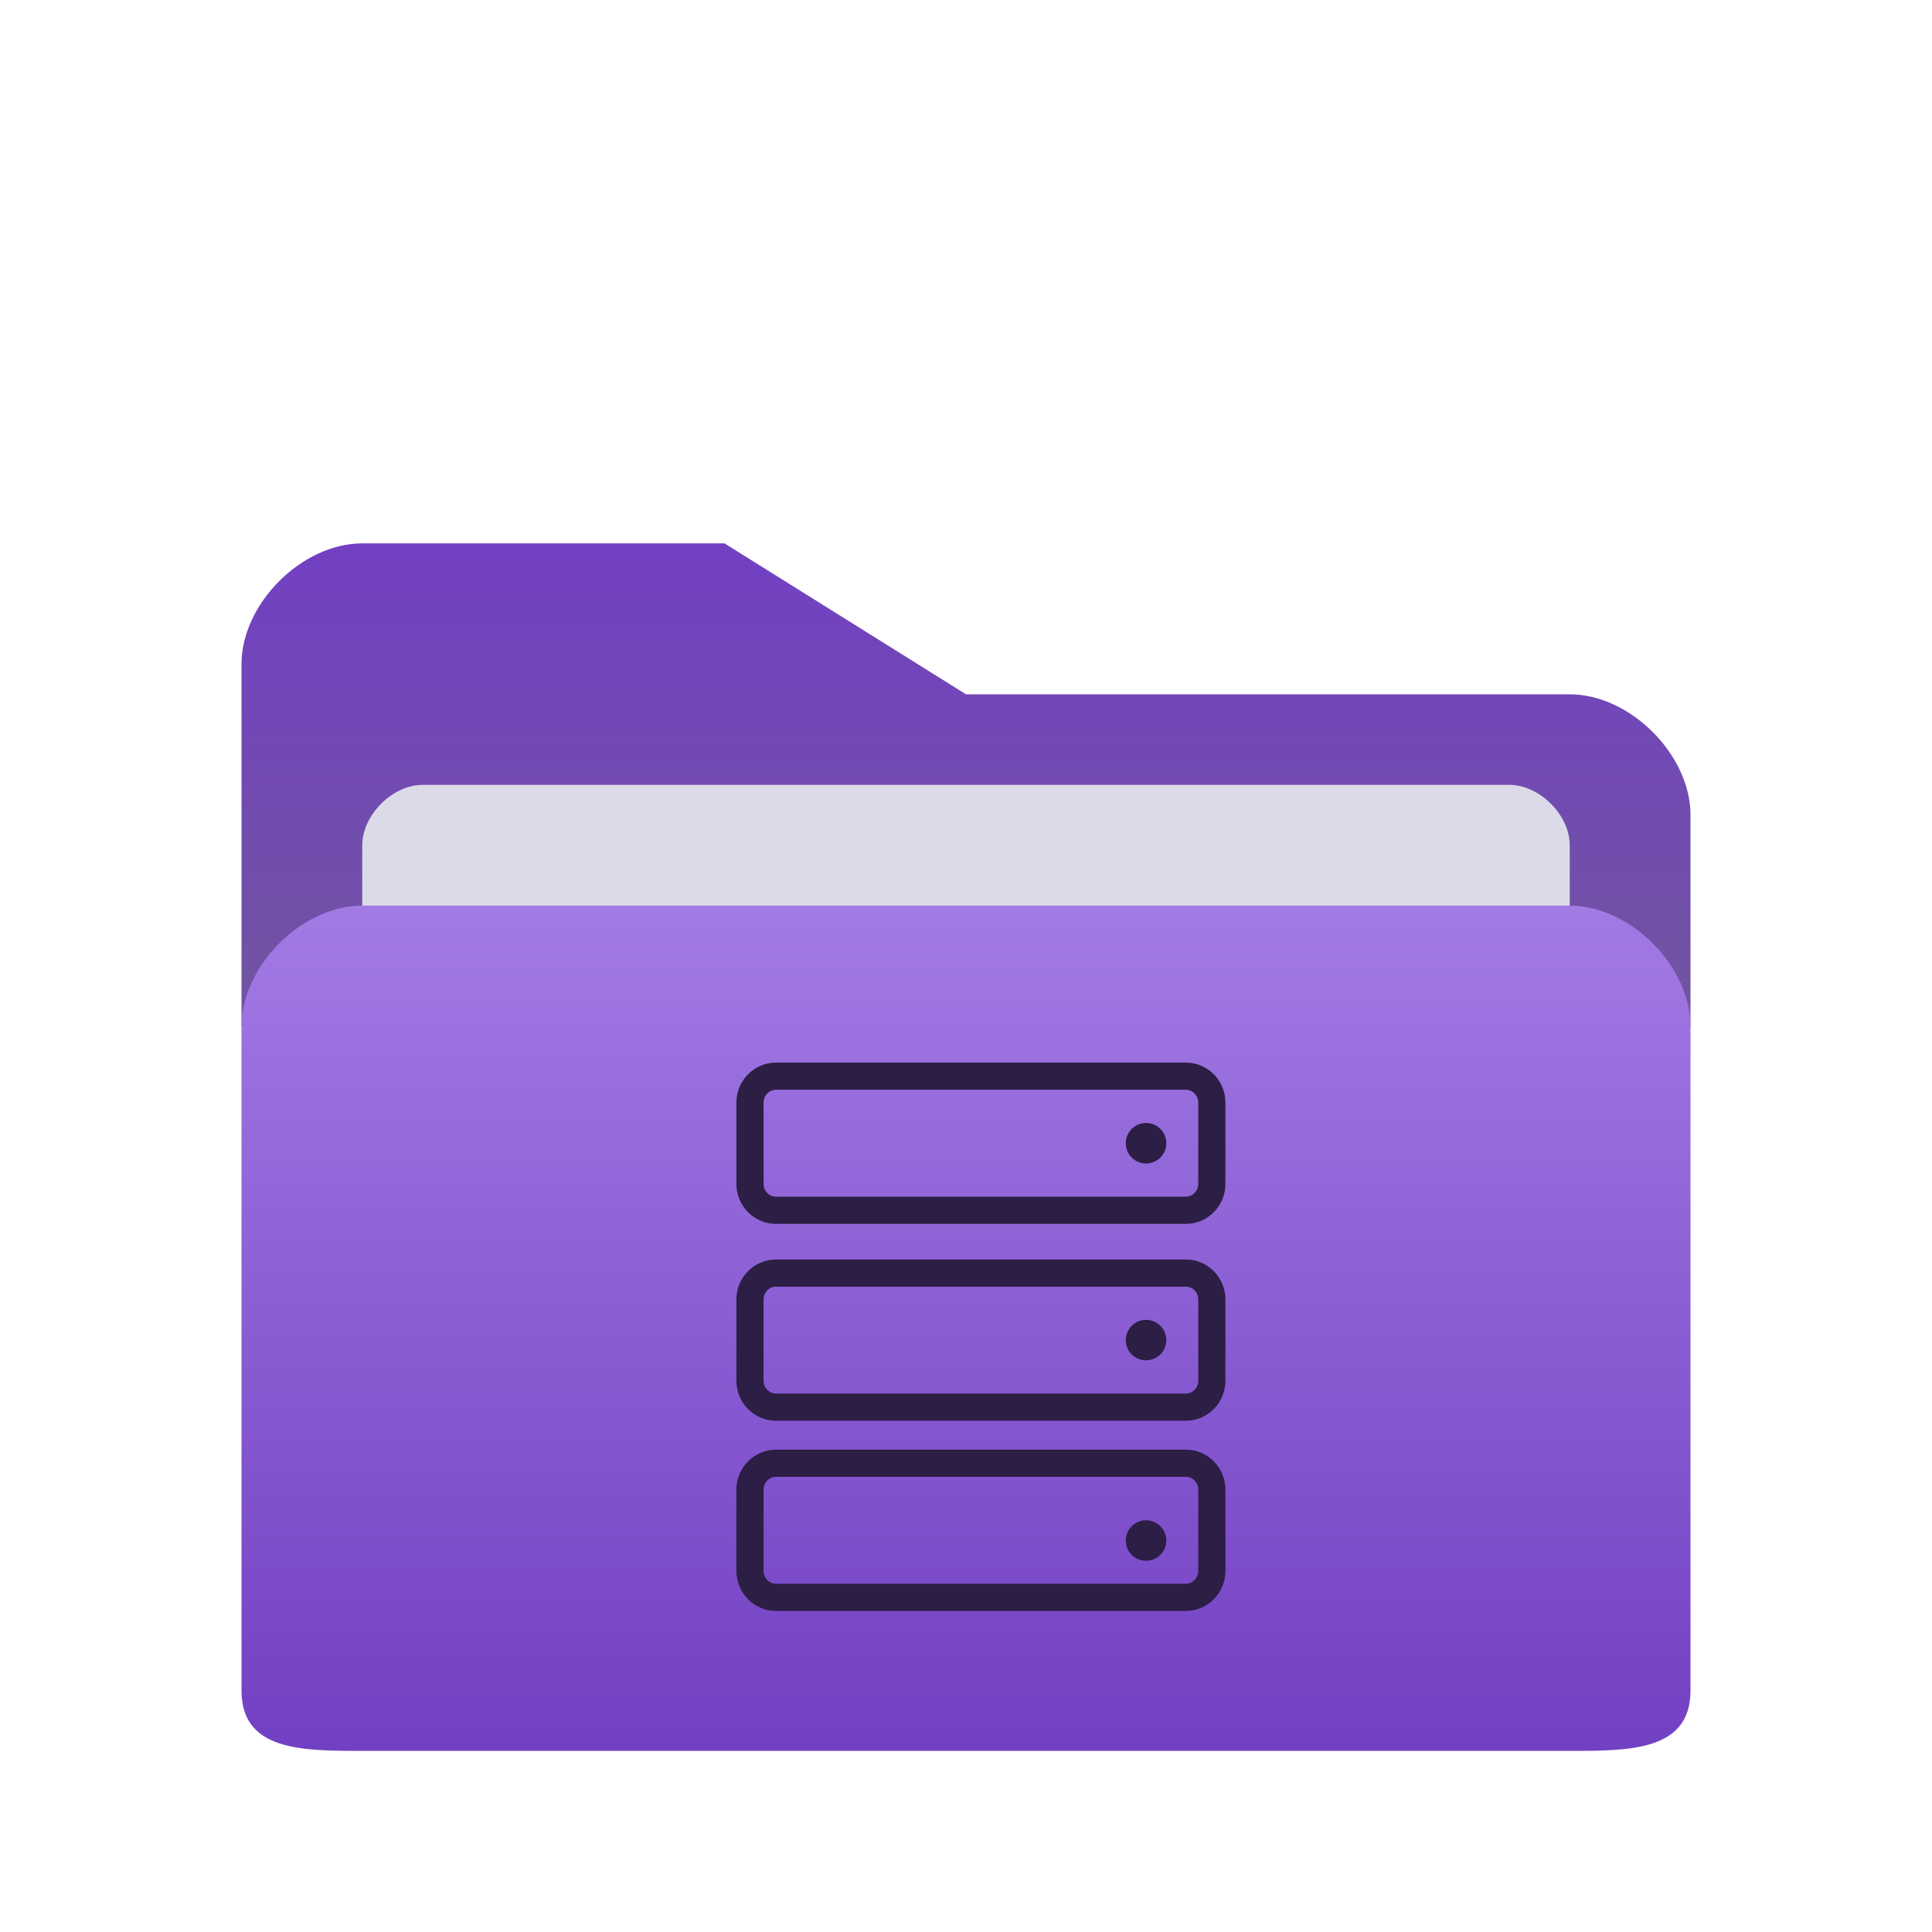
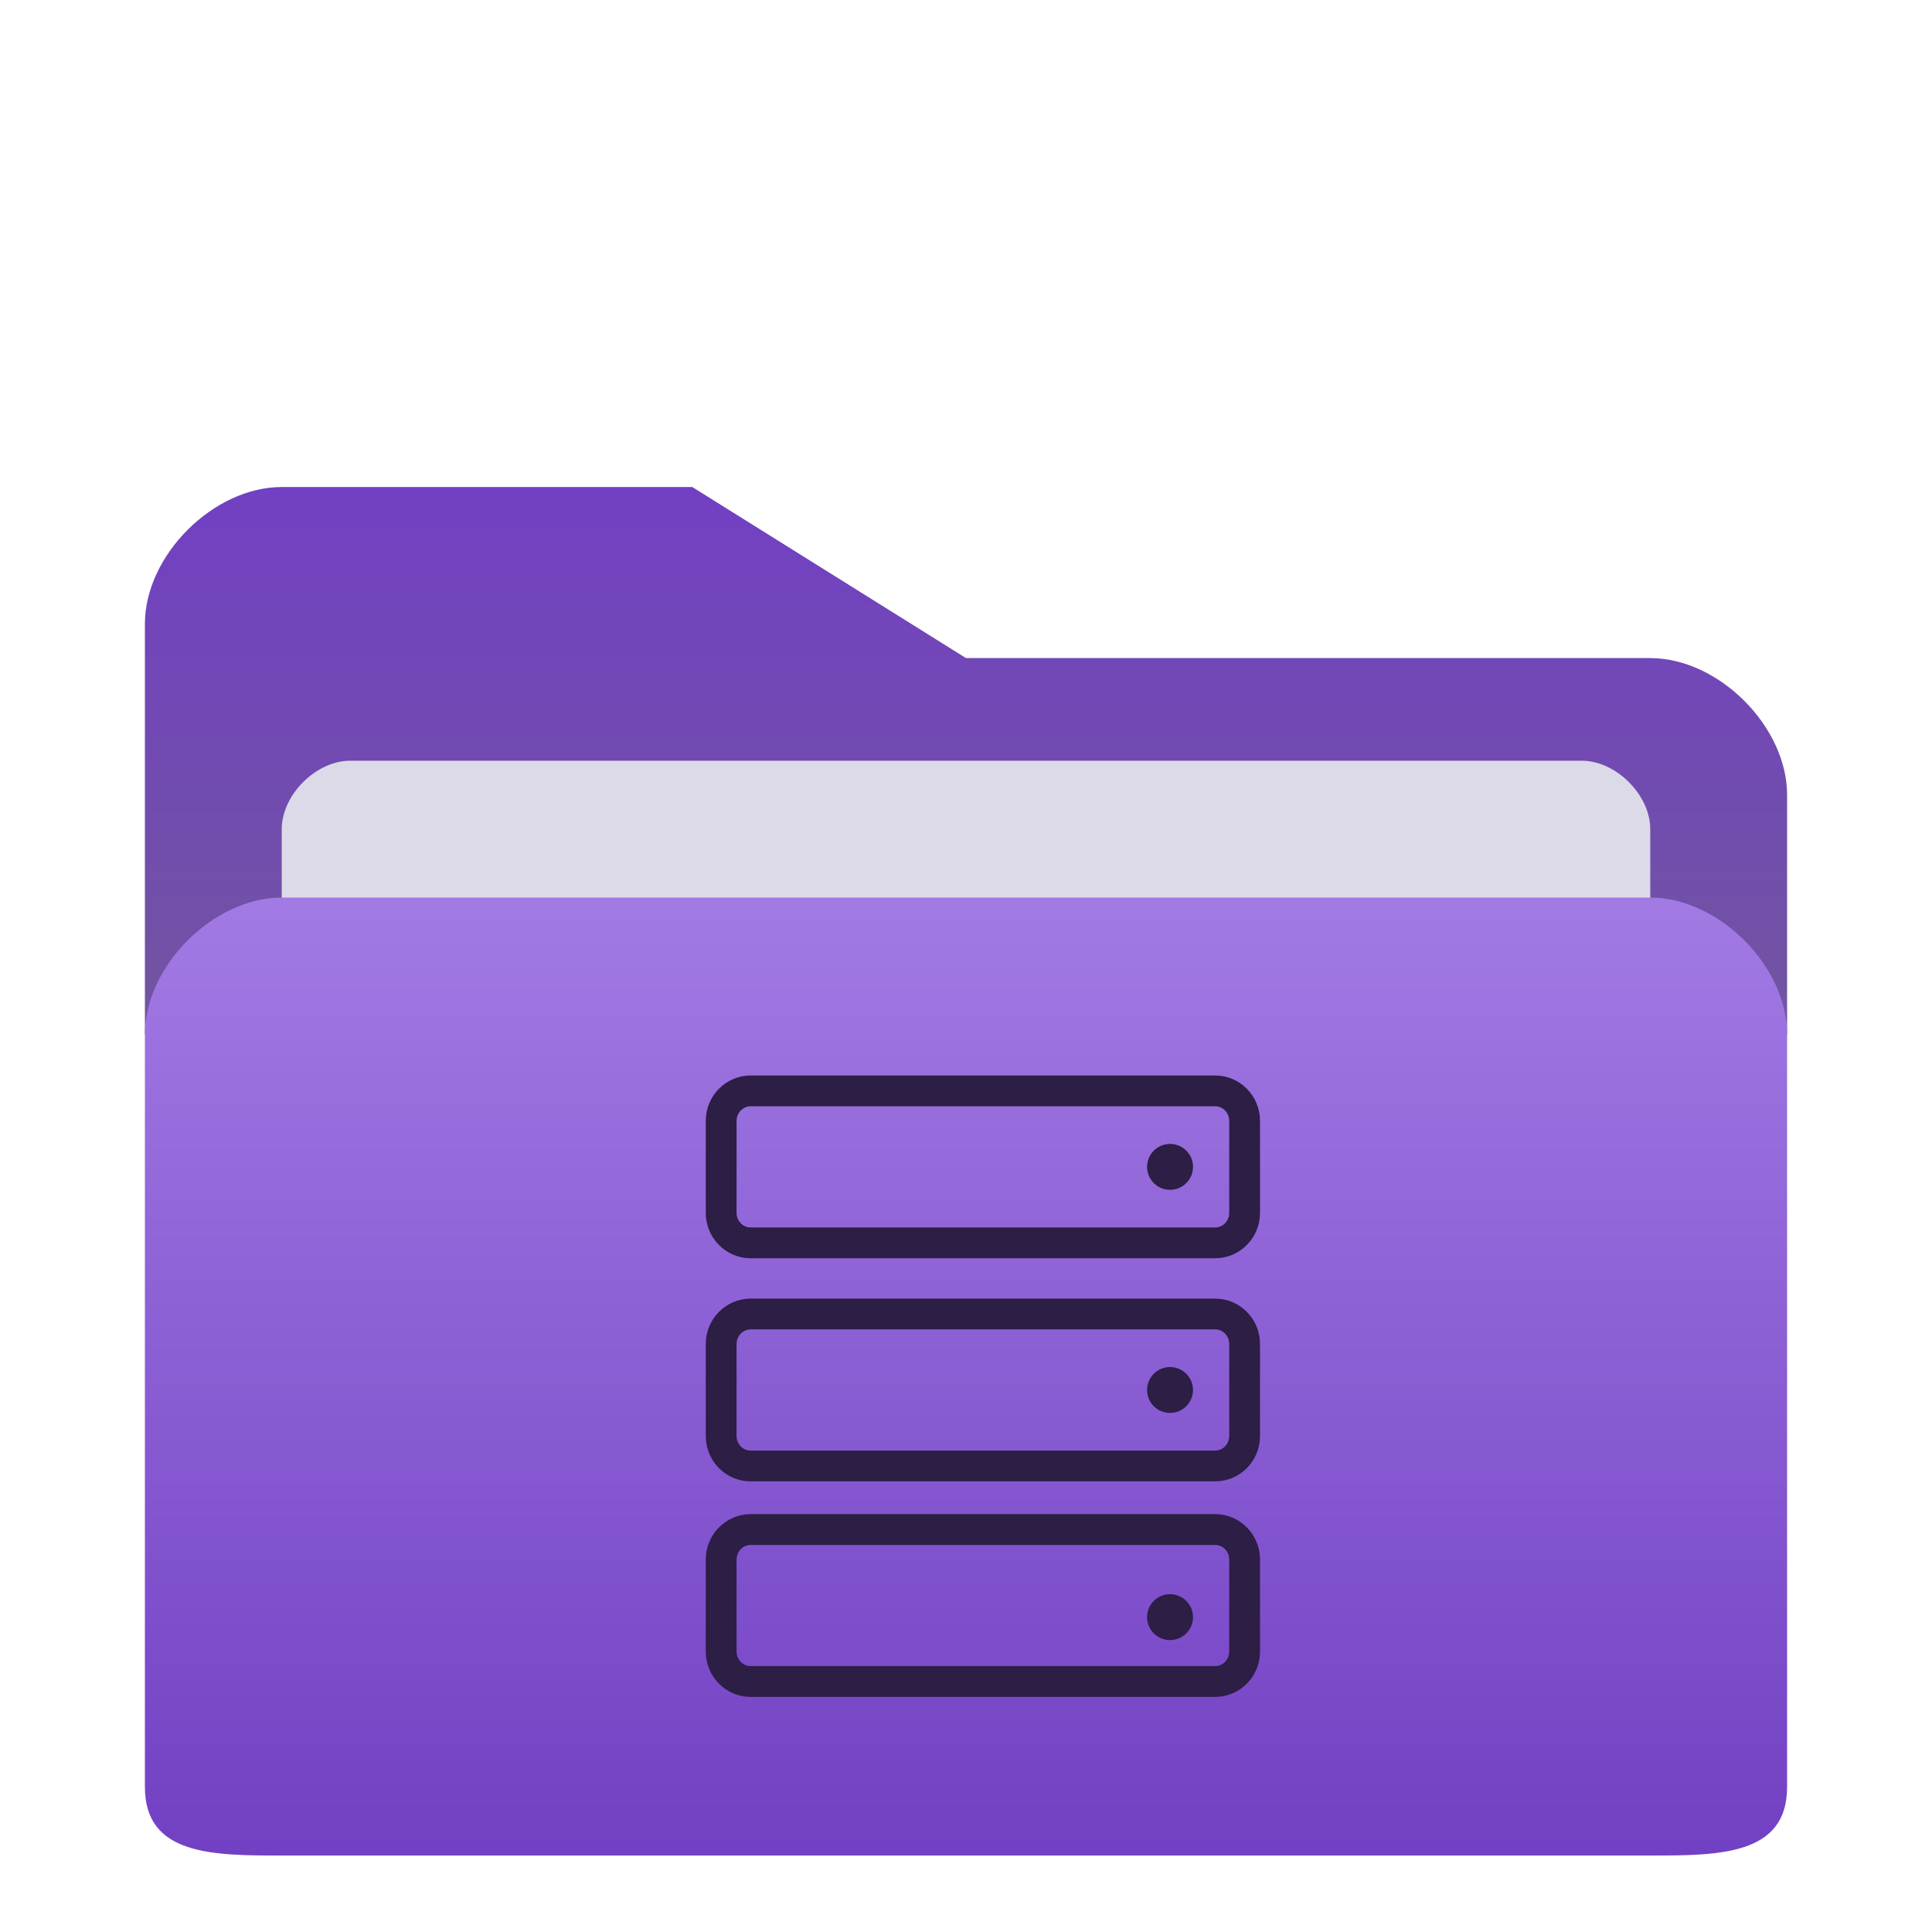
<svg xmlns="http://www.w3.org/2000/svg" width="512" height="512" viewBox="0 0 64 64">
  <defs>
    <linearGradient id="cuerpoGradient" x1="0%" y1="0%" x2="0%" y2="100%">
      <stop offset="0%" stop-color="#a27ae4" />
      <stop offset="100%" stop-color="#7240c3" />
    </linearGradient>
    <linearGradient id="solapaGradient" x1="0%" y1="0%" x2="0%" y2="100%">
      <stop offset="0%" stop-color="#7240c3" />
      <stop offset="100%" stop-color="#7155a0" />
    </linearGradient>
  </defs>
-   <path d="M 12 18 H 24 L 32 23 H 52 C 54 23 56 25 56 27 V 34 H 8 V 22 C 8 20 10 18 12 18 Z" fill="url(#solapaGradient)" />
-   <path d="M 14 26 C 13 26 12 27 12 28 V 54 H 52 V 28 C 52 27 51 26 50 26 Z" fill="#dcdae8" />
-   <path d="M 12 30 H 52 C 54 30 56 32 56 34 V 56 C 56 58 54 58 52 58 H 12 C 10 58 8 58 8 56 V 34 C 8 32 10 30 12 30 Z" fill="url(#cuerpoGradient)" />
-   <g transform="translate(2, 12) scale(0.9)">
-     <path d="M 41.425 31.214 H 26.34 C 25.812 31.214 25.382 30.777 25.382 30.241 V 27.251 C 25.382 26.714 25.812 26.278 26.34 26.278 H 41.425 C 41.953 26.278 42.382 26.714 42.382 27.251 V 30.241 C 42.382 30.777 41.953 31.214 41.425 31.214 Z" fill="none" stroke="#2c1e44" stroke-width="1" />
-     <path d="M 41.425 38.46 H 26.34 C 25.812 38.46 25.382 38.023 25.382 37.487 V 34.497 C 25.382 33.961 25.812 33.524 26.34 33.524 H 41.425 C 41.953 33.524 42.382 33.961 42.382 34.497 V 37.487 C 42.382 38.024 41.953 38.46 41.425 38.46 Z" fill="none" stroke="#2c1e44" stroke-width="1" />
-     <path d="M 41.425 45.46 H 26.34 C 25.812 45.46 25.382 45.023 25.382 44.487 V 41.497 C 25.382 40.961 25.812 40.524 26.34 40.524 H 41.425 C 41.953 40.524 42.382 40.961 42.382 41.497 V 44.487 C 42.382 45.024 41.953 45.46 41.425 45.46 Z" fill="none" stroke="#2c1e44" stroke-width="1" />
-     <ellipse cx="39.96" cy="28.746" rx="0.746" ry="0.745" fill="#2c1e44" />
-     <ellipse cx="39.96" cy="35.992" rx="0.746" ry="0.745" fill="#2c1e44" />
-     <ellipse cx="39.96" cy="43.369" rx="0.746" ry="0.745" fill="#2c1e44" />
+   <g transform="translate(32 32) scale(1.133333) translate(-32 -32)">
+     <path d="M 12 18 H 24 L 32 23 H 52 C 54 23 56 25 56 27 V 34 H 8 V 22 C 8 20 10 18 12 18 Z" fill="url(#solapaGradient)" />
+     <path d="M 14 26 C 13 26 12 27 12 28 V 54 H 52 V 28 C 52 27 51 26 50 26 Z" fill="#dcdae8" />
+     <path d="M 12 30 H 52 C 54 30 56 32 56 34 V 56 C 56 58 54 58 52 58 H 12 C 10 58 8 58 8 56 V 34 C 8 32 10 30 12 30 Z" fill="url(#cuerpoGradient)" />
+     <g transform="translate(2, 12) scale(0.9)">
+       <path d="M 41.425 31.214 H 26.34 C 25.812 31.214 25.382 30.777 25.382 30.241 V 27.251 C 25.382 26.714 25.812 26.278 26.34 26.278 H 41.425 C 41.953 26.278 42.382 26.714 42.382 27.251 V 30.241 C 42.382 30.777 41.953 31.214 41.425 31.214 Z" fill="none" stroke="#2c1e44" stroke-width="1" />
+       <path d="M 41.425 38.46 H 26.34 C 25.812 38.46 25.382 38.023 25.382 37.487 V 34.497 C 25.382 33.961 25.812 33.524 26.34 33.524 H 41.425 C 41.953 33.524 42.382 33.961 42.382 34.497 V 37.487 C 42.382 38.024 41.953 38.46 41.425 38.46 Z" fill="none" stroke="#2c1e44" stroke-width="1" />
+       <path d="M 41.425 45.46 H 26.34 C 25.812 45.46 25.382 45.023 25.382 44.487 V 41.497 C 25.382 40.961 25.812 40.524 26.34 40.524 H 41.425 C 41.953 40.524 42.382 40.961 42.382 41.497 V 44.487 C 42.382 45.024 41.953 45.46 41.425 45.46 Z" fill="none" stroke="#2c1e44" stroke-width="1" />
+       <ellipse cx="39.96" cy="28.746" rx="0.746" ry="0.745" fill="#2c1e44" />
+       <ellipse cx="39.96" cy="35.992" rx="0.746" ry="0.745" fill="#2c1e44" />
+       <ellipse cx="39.96" cy="43.369" rx="0.746" ry="0.745" fill="#2c1e44" />
+     </g>
  </g>
</svg>
